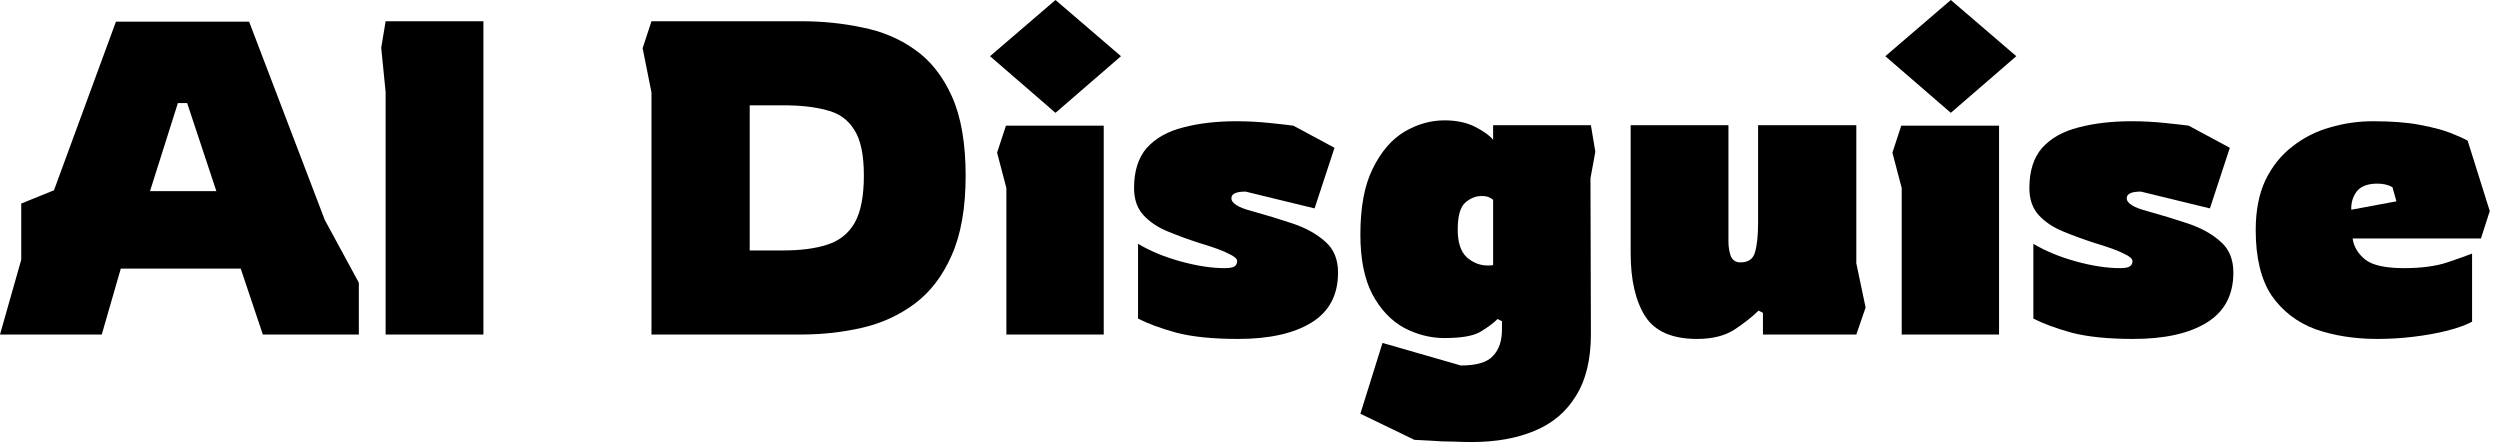
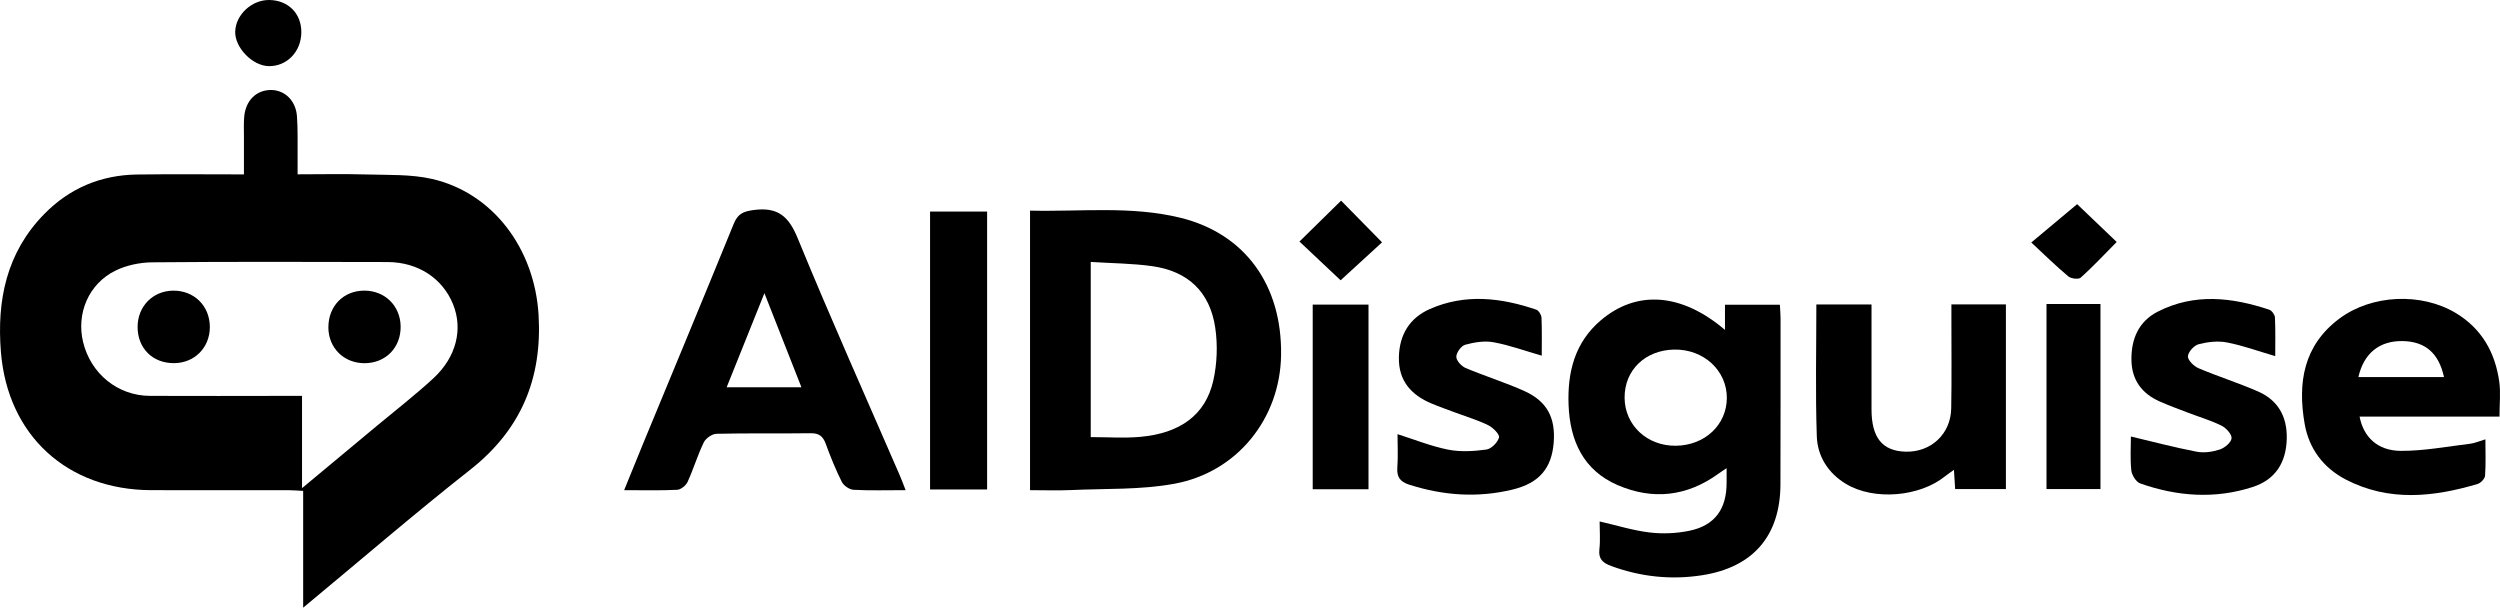
- <svg xmlns="http://www.w3.org/2000/svg" width="226" height="40" viewBox="0 0 226 40" fill="none">
-   <path d="M0 30.24L1.92 23.48V18.4L4.88 17.2L10.48 1.96H22.52L29.36 19.88L32.44 25.56V30.24H23.76L21.76 24.28H10.92L9.2 30.24H0ZM13.56 17.28H19.56L16.92 9.32H16.08L13.56 17.28Z" fill="black" />
-   <path d="M34.861 30.24V8.32L34.461 4.32L34.861 1.92H43.701V30.24H34.861Z" fill="black" />
-   <path d="M58.894 30.24V8.36L58.094 4.36L58.894 1.92H72.454C74.347 1.92 76.174 2.107 77.934 2.48C79.72 2.827 81.307 3.493 82.694 4.48C84.107 5.467 85.227 6.88 86.054 8.72C86.88 10.56 87.294 12.947 87.294 15.88C87.294 18.813 86.867 21.227 86.014 23.12C85.187 24.987 84.067 26.44 82.654 27.48C81.24 28.52 79.654 29.24 77.894 29.64C76.134 30.04 74.32 30.24 72.454 30.24H58.894ZM67.774 22.64H70.814C72.387 22.64 73.707 22.467 74.774 22.12C75.867 21.773 76.694 21.12 77.254 20.16C77.814 19.173 78.094 17.747 78.094 15.88C78.094 13.987 77.8 12.6 77.214 11.72C76.654 10.813 75.827 10.227 74.734 9.96C73.667 9.667 72.36 9.52 70.814 9.52H67.774V22.64Z" fill="black" />
-   <path d="M95.417 10.2L89.497 5.08L95.417 0L101.337 5.08L95.417 10.2ZM90.977 30.24V17L90.137 13.8L90.937 11.36H99.777V30.24H90.977Z" fill="black" />
-   <path d="M111.919 30.64C109.652 30.64 107.799 30.453 106.359 30.08C104.919 29.68 103.759 29.253 102.879 28.8V22.04C103.999 22.707 105.292 23.24 106.759 23.64C108.225 24.04 109.545 24.24 110.719 24.24C111.145 24.24 111.439 24.187 111.599 24.08C111.759 23.973 111.839 23.813 111.839 23.6C111.839 23.387 111.572 23.16 111.039 22.92C110.532 22.653 109.652 22.333 108.399 21.96C107.412 21.64 106.465 21.293 105.559 20.92C104.652 20.547 103.919 20.053 103.359 19.44C102.799 18.827 102.519 18.013 102.519 17C102.519 15.453 102.905 14.24 103.679 13.36C104.479 12.48 105.572 11.867 106.959 11.52C108.372 11.147 109.972 10.96 111.759 10.96C112.772 10.96 113.785 11.013 114.799 11.12C115.839 11.227 116.545 11.307 116.919 11.36L120.639 13.36L118.839 18.84L112.599 17.32C111.745 17.32 111.319 17.52 111.319 17.92C111.319 18.373 111.932 18.76 113.159 19.08C114.412 19.427 115.639 19.8 116.839 20.2C118.039 20.6 119.025 21.147 119.799 21.84C120.572 22.507 120.959 23.44 120.959 24.64C120.959 26.667 120.159 28.173 118.559 29.16C116.959 30.147 114.745 30.64 111.919 30.64Z" fill="black" />
-   <path d="M133.018 39.96C132.591 39.96 132.031 39.947 131.338 39.92C130.671 39.92 130.018 39.893 129.378 39.84C128.738 39.813 128.231 39.787 127.858 39.76L122.978 37.4L124.978 31L132.058 33.04C133.498 33.04 134.471 32.747 134.978 32.16C135.511 31.6 135.778 30.813 135.778 29.8V29.04L135.378 28.84C135.005 29.213 134.485 29.6 133.818 30C133.178 30.373 132.098 30.56 130.578 30.56C129.325 30.56 128.111 30.253 126.938 29.64C125.765 29 124.805 27.987 124.058 26.6C123.338 25.213 122.978 23.413 122.978 21.2C122.978 18.72 123.351 16.733 124.098 15.24C124.845 13.72 125.791 12.613 126.938 11.92C128.111 11.227 129.325 10.88 130.578 10.88C131.671 10.88 132.605 11.08 133.378 11.48C134.151 11.88 134.685 12.267 134.978 12.64V11.32H143.818L144.218 13.72L143.778 16.12L143.818 30.2C143.818 32.493 143.365 34.36 142.458 35.8C141.578 37.24 140.325 38.293 138.698 38.96C137.098 39.627 135.205 39.96 133.018 39.96ZM134.378 24C134.485 24 134.578 24 134.658 24C134.765 24 134.871 23.987 134.978 23.96V18.08C134.925 18 134.805 17.92 134.618 17.84C134.458 17.76 134.231 17.72 133.938 17.72C133.405 17.72 132.911 17.92 132.458 18.32C132.005 18.72 131.778 19.533 131.778 20.76C131.778 21.907 132.045 22.733 132.578 23.24C133.111 23.72 133.711 23.973 134.378 24Z" fill="black" />
-   <path d="M153.411 30.64C151.171 30.64 149.611 29.96 148.731 28.6C147.851 27.213 147.411 25.307 147.411 22.88V11.32H156.251V21.84C156.251 22.293 156.318 22.72 156.451 23.12C156.611 23.52 156.904 23.72 157.331 23.72C158.051 23.72 158.491 23.413 158.651 22.8C158.838 22.187 158.931 21.293 158.931 20.12V11.32H167.811V23.8L168.651 27.8L167.811 30.24H159.371V28.28L158.971 28.08C158.464 28.587 157.758 29.147 156.851 29.76C155.971 30.347 154.824 30.64 153.411 30.64Z" fill="black" />
-   <path d="M176.354 10.2L170.434 5.08L176.354 0L182.274 5.08L176.354 10.2ZM171.914 30.24V17L171.074 13.8L171.874 11.36H180.714V30.24H171.914Z" fill="black" />
-   <path d="M192.856 30.64C190.59 30.64 188.736 30.453 187.296 30.08C185.856 29.68 184.696 29.253 183.816 28.8V22.04C184.936 22.707 186.23 23.24 187.696 23.64C189.163 24.04 190.483 24.24 191.656 24.24C192.083 24.24 192.376 24.187 192.536 24.08C192.696 23.973 192.776 23.813 192.776 23.6C192.776 23.387 192.51 23.16 191.976 22.92C191.47 22.653 190.59 22.333 189.336 21.96C188.35 21.64 187.403 21.293 186.496 20.92C185.59 20.547 184.856 20.053 184.296 19.44C183.736 18.827 183.456 18.013 183.456 17C183.456 15.453 183.843 14.24 184.616 13.36C185.416 12.48 186.51 11.867 187.896 11.52C189.31 11.147 190.91 10.96 192.696 10.96C193.71 10.96 194.723 11.013 195.736 11.12C196.776 11.227 197.483 11.307 197.856 11.36L201.576 13.36L199.776 18.84L193.536 17.32C192.683 17.32 192.256 17.52 192.256 17.92C192.256 18.373 192.87 18.76 194.096 19.08C195.35 19.427 196.576 19.8 197.776 20.2C198.976 20.6 199.963 21.147 200.736 21.84C201.51 22.507 201.896 23.44 201.896 24.64C201.896 26.667 201.096 28.173 199.496 29.16C197.896 30.147 195.683 30.64 192.856 30.64Z" fill="black" />
-   <path d="M214.916 30.64C212.862 30.64 210.996 30.347 209.316 29.76C207.662 29.147 206.342 28.133 205.356 26.72C204.396 25.28 203.916 23.307 203.916 20.8C203.916 19.04 204.209 17.533 204.796 16.28C205.409 15.027 206.222 14.013 207.236 13.24C208.249 12.44 209.382 11.867 210.636 11.52C211.889 11.147 213.182 10.96 214.516 10.96C216.196 10.96 217.596 11.067 218.716 11.28C219.862 11.493 220.782 11.733 221.476 12C222.169 12.267 222.702 12.507 223.076 12.72L225.076 19.08L224.276 21.56H212.676C212.782 22.307 213.169 22.947 213.836 23.48C214.502 23.987 215.662 24.24 217.316 24.24C218.889 24.24 220.196 24.067 221.236 23.72C222.276 23.373 223.022 23.107 223.476 22.92V29.08C222.942 29.373 222.209 29.64 221.276 29.88C220.342 30.12 219.316 30.307 218.196 30.44C217.102 30.573 216.009 30.64 214.916 30.64ZM212.556 18.96L216.636 18.2L216.276 16.92C215.902 16.707 215.449 16.6 214.916 16.6C214.036 16.6 213.409 16.84 213.036 17.32C212.689 17.8 212.529 18.347 212.556 18.96Z" fill="black" />
+ <svg xmlns="http://www.w3.org/2000/svg" id="_图层_2" data-name="图层 2" width="902.81" height="219.48" viewBox="0 0 902.81 219.48">
+   <g id="_图层_1-2" data-name="图层 1">
+     <path d="M109.48,219.48v-42.21c-2.1-.1-3.71-.24-5.31-.25-16.5-.01-32.99.02-49.49-.01-30.38-.06-51.91-19.74-54.35-49.88-1.51-18.64,1.98-35.88,15.61-49.8,9.17-9.37,20.47-14.12,33.55-14.31,12.63-.18,25.26-.04,38.6-.04,0-4.86,0-9.3,0-13.73,0-2.33-.1-4.68.09-7,.48-5.83,4.23-9.63,9.43-9.75,5.07-.12,9.21,3.72,9.63,9.47.35,4.81.18,9.66.23,14.49.02,1.96,0,3.93,0,6.49,8.56,0,16.68-.19,24.78.05,7.96.24,16.15-.12,23.81,1.63,21.85,5.02,36.99,25.01,38.43,49.07,1.37,22.9-6.28,41.45-24.66,55.91-20.14,15.86-39.57,32.62-60.36,49.85ZM109.06,176.29c9.61-8,18.42-15.32,27.22-22.66,6.78-5.65,13.78-11.06,20.25-17.04,8.3-7.68,10.7-17.76,7.08-26.72-3.8-9.38-12.68-15.21-23.64-15.24-28.32-.06-56.64-.16-84.95.1-4.5.04-9.39,1.05-13.39,3.03-9.64,4.76-14.1,15.47-11.63,25.73,2.75,11.44,12.48,19.41,24.13,19.47,16.49.09,32.98,0,49.47,0,1.74,0,3.49,0,5.47,0v33.33Z" fill="#000" stroke-width="0" />
+     <path d="M371.97,177.01v-100.95c18.32.44,36.52-1.79,54.33,2.59,23.35,5.75,36.69,24.33,36.33,49.57-.32,22.76-15.69,42.27-38.51,46.47-12.15,2.24-24.82,1.71-37.26,2.28-4.8.22-9.62.04-14.9.04ZM393.89,94.59v63.26c6.19,0,12.02.42,17.78-.08,14.52-1.28,23.65-7.93,26.46-20.25,1.4-6.16,1.65-12.94.72-19.19-1.93-12.95-9.84-20.39-22.74-22.21-7.19-1.01-14.52-1.03-22.21-1.53Z" fill="#000" stroke-width="0" />
+     <path d="M622.93,119.15v-9.1h19.82c.09,1.66.25,3.26.25,4.87,0,19.99.02,39.99-.04,59.98-.05,18.47-9.74,29.92-28.2,32.82-11.19,1.76-22.22.61-32.94-3.33-3.03-1.11-4.65-2.53-4.24-6.07.38-3.27.08-6.63.08-10.02,6.17,1.42,12.02,3.26,18,3.98,4.7.57,9.69.36,14.33-.59,9.31-1.89,13.6-7.9,13.53-17.58-.01-1.48,0-2.96,0-5.04-1.24.84-2.14,1.4-2.99,2.02-11.35,8.24-23.74,9.55-36.37,4.09-12.35-5.34-17.22-15.97-17.71-28.93-.45-11.84,2.22-22.56,11.64-30.58,12.94-11.01,29.13-9.91,44.82,3.45ZM586.68,143.63c.06,9.95,8.17,17.51,18.61,17.34,10.39-.17,18.22-7.51,18.31-17.18.09-9.95-8.36-17.75-19.02-17.55-10.49.2-17.96,7.45-17.9,17.4Z" fill="#000" stroke-width="0" />
+     <path d="M327.04,177.01c-6.81,0-12.81.19-18.78-.13-1.51-.08-3.58-1.49-4.26-2.86-2.23-4.44-4.1-9.09-5.81-13.77-1-2.74-2.46-3.85-5.47-3.8-11.32.16-22.65-.06-33.97.2-1.6.04-3.88,1.63-4.6,3.11-2.24,4.62-3.71,9.61-5.85,14.28-.59,1.3-2.44,2.78-3.77,2.84-6.13.3-12.28.13-19.14.13,2.44-5.99,4.65-11.48,6.91-16.95,10.91-26.41,21.89-52.79,32.67-79.25,1.46-3.58,3.39-4.46,7.22-4.97,8.72-1.15,12.62,2.24,15.91,10.27,11.79,28.75,24.5,57.11,36.86,85.62.64,1.49,1.19,3.01,2.08,5.27ZM289.42,139.86c-4.54-11.54-8.81-22.39-13.37-33.98-4.69,11.69-9.09,22.65-13.64,33.98h27.01Z" fill="#000" stroke-width="0" />
+     <path d="M902.63,150.45h-50.53c1.43,7.4,6.51,12.32,14.88,12.37,8.36.04,16.73-1.58,25.08-2.58,1.59-.19,3.12-.89,5.48-1.59,0,4.71.19,8.95-.13,13.16-.08,1.08-1.57,2.64-2.71,2.97-16,4.75-32.04,6.44-47.54-1.59-8.1-4.2-13.32-11.09-14.9-20.15-2.57-14.8-.43-28.3,12.55-37.99,11.65-8.7,29.52-9.49,42-2.03,9.39,5.62,14.24,14.25,15.73,24.79.55,3.88.09,7.91.09,12.64ZM851.67,136.17h30.92c-1.91-8.7-6.81-12.85-14.91-13-8.36-.15-14.05,4.36-16.01,13Z" fill="#000" stroke-width="0" />
+     <path d="M704.68,109.93h19.7v66.68h-18.33c-.13-2.13-.26-4.23-.43-6.94-1.25.9-2.24,1.55-3.16,2.29-9.23,7.49-25.72,8.87-35.8,2.81-6.45-3.87-10.32-9.96-10.57-17.2-.53-15.75-.16-31.54-.16-47.61h19.92c0,10.83,0,21.6,0,32.37,0,1.83-.01,3.66,0,5.49,0,10.22,3.89,15.05,12.29,15.29,9.14.26,16.31-6.34,16.49-15.61.2-10.65.06-21.31.07-31.97,0-1.79,0-3.58,0-5.61Z" fill="#000" stroke-width="0" />
+     <path d="M821.64,128.61c-6.06-1.77-11.66-3.83-17.45-4.95-3.28-.63-6.97-.19-10.24.66-1.65.43-3.79,2.82-3.84,4.38-.04,1.42,2.17,3.56,3.85,4.28,7.03,2.98,14.35,5.29,21.35,8.33,7.31,3.17,10.68,9.07,10.49,17.12-.2,8.6-4.09,14.78-12.3,17.44-13.62,4.41-27.27,3.42-40.63-1.3-1.48-.52-3.01-2.99-3.2-4.69-.46-4.26-.15-8.6-.15-12.25,8.02,1.9,15.82,3.97,23.73,5.49,2.65.51,5.72.07,8.33-.78,1.78-.58,4.13-2.51,4.29-4.05.15-1.42-1.95-3.74-3.61-4.56-3.85-1.91-8.03-3.14-12.07-4.68-3.41-1.31-6.85-2.56-10.19-4.03-6.53-2.88-10.22-7.82-10.29-15.11-.08-7.56,2.63-13.87,9.55-17.39,13.21-6.72,26.75-5.16,40.22-.68.93.31,2.01,1.82,2.06,2.82.22,4.75.1,9.52.1,13.96Z" fill="#000" stroke-width="0" />
+     <path d="M556.75,128.44c-5.98-1.72-11.6-3.78-17.4-4.85-3.27-.6-6.95.01-10.22.9-1.44.39-3.19,2.8-3.22,4.32-.03,1.37,1.83,3.43,3.33,4.07,7.04,2.98,14.39,5.23,21.34,8.38,8.14,3.7,11.19,9.65,10.5,18.55-.72,9.22-5.16,14.63-14.84,16.98-12.59,3.06-25.08,2.18-37.42-1.79-3.22-1.04-4.47-2.78-4.21-6.19.3-3.97.07-7.98.07-12.02,6.16,1.94,12.11,4.36,18.3,5.59,4.44.88,9.26.58,13.79-.04,1.78-.24,4.06-2.55,4.56-4.35.3-1.08-2.13-3.56-3.84-4.4-3.7-1.84-7.73-3.03-11.62-4.49-2.96-1.11-5.95-2.13-8.86-3.36-7.37-3.1-11.99-8.15-11.84-16.69.15-8.16,3.86-14.22,11.17-17.45,12.74-5.63,25.68-4.12,38.45.23.88.3,1.83,1.87,1.88,2.88.2,4.62.09,9.25.09,13.71Z" fill="#000" stroke-width="0" />
+     <path d="M335.87,176.76v-100.36h20.6v100.36h-20.6Z" fill="#000" stroke-width="0" />
+     <path d="M494.2,110v66.68h-20.15v-66.68h20.15Z" fill="#000" stroke-width="0" />
+     <path d="M739.04,109.78h19.49v66.83h-19.49v-66.83Z" fill="#000" stroke-width="0" />
+     <path d="M750.1,73.72c3.92,3.74,9.04,8.65,14.29,13.66-4.49,4.53-8.56,8.9-12.98,12.88-.79.71-3.5.38-4.5-.45-4.45-3.72-8.59-7.81-13.36-12.24,6.07-5.08,11.35-9.49,16.56-13.85Z" fill="#000" stroke-width="0" />
+     <path d="M469.26,87.23c5.3-5.2,10.14-9.96,15.04-14.77,4.43,4.51,9.24,9.41,14.79,15.05-4.92,4.51-10.04,9.2-14.96,13.71-4.89-4.61-9.93-9.34-14.86-13.99Z" fill="#000" stroke-width="0" />
+     <path d="M108.82,11.72c-.07,6.97-5.24,12.29-11.8,12.16-5.9-.12-12.29-6.75-12.08-12.53C85.17,5.23,90.97-.1,97.3,0c6.84.11,11.59,4.94,11.52,11.72Z" fill="#000" stroke-width="0" />
+     <path d="M118.59,118.32c-.07-7.74,5.42-13.38,13.01-13.37,7.39.01,12.96,5.49,13.08,12.86.13,7.69-5.4,13.35-13.05,13.35-7.43,0-12.98-5.47-13.05-12.84Z" fill="#000" stroke-width="0" />
+     <path d="M75.78,118.08c.01,7.4-5.47,12.98-12.83,13.06-7.78.09-13.25-5.31-13.26-13.07,0-7.41,5.47-13.02,12.8-13.11,7.6-.1,13.28,5.51,13.29,13.13Z" fill="#000" stroke-width="0" />
+   </g>
</svg>
